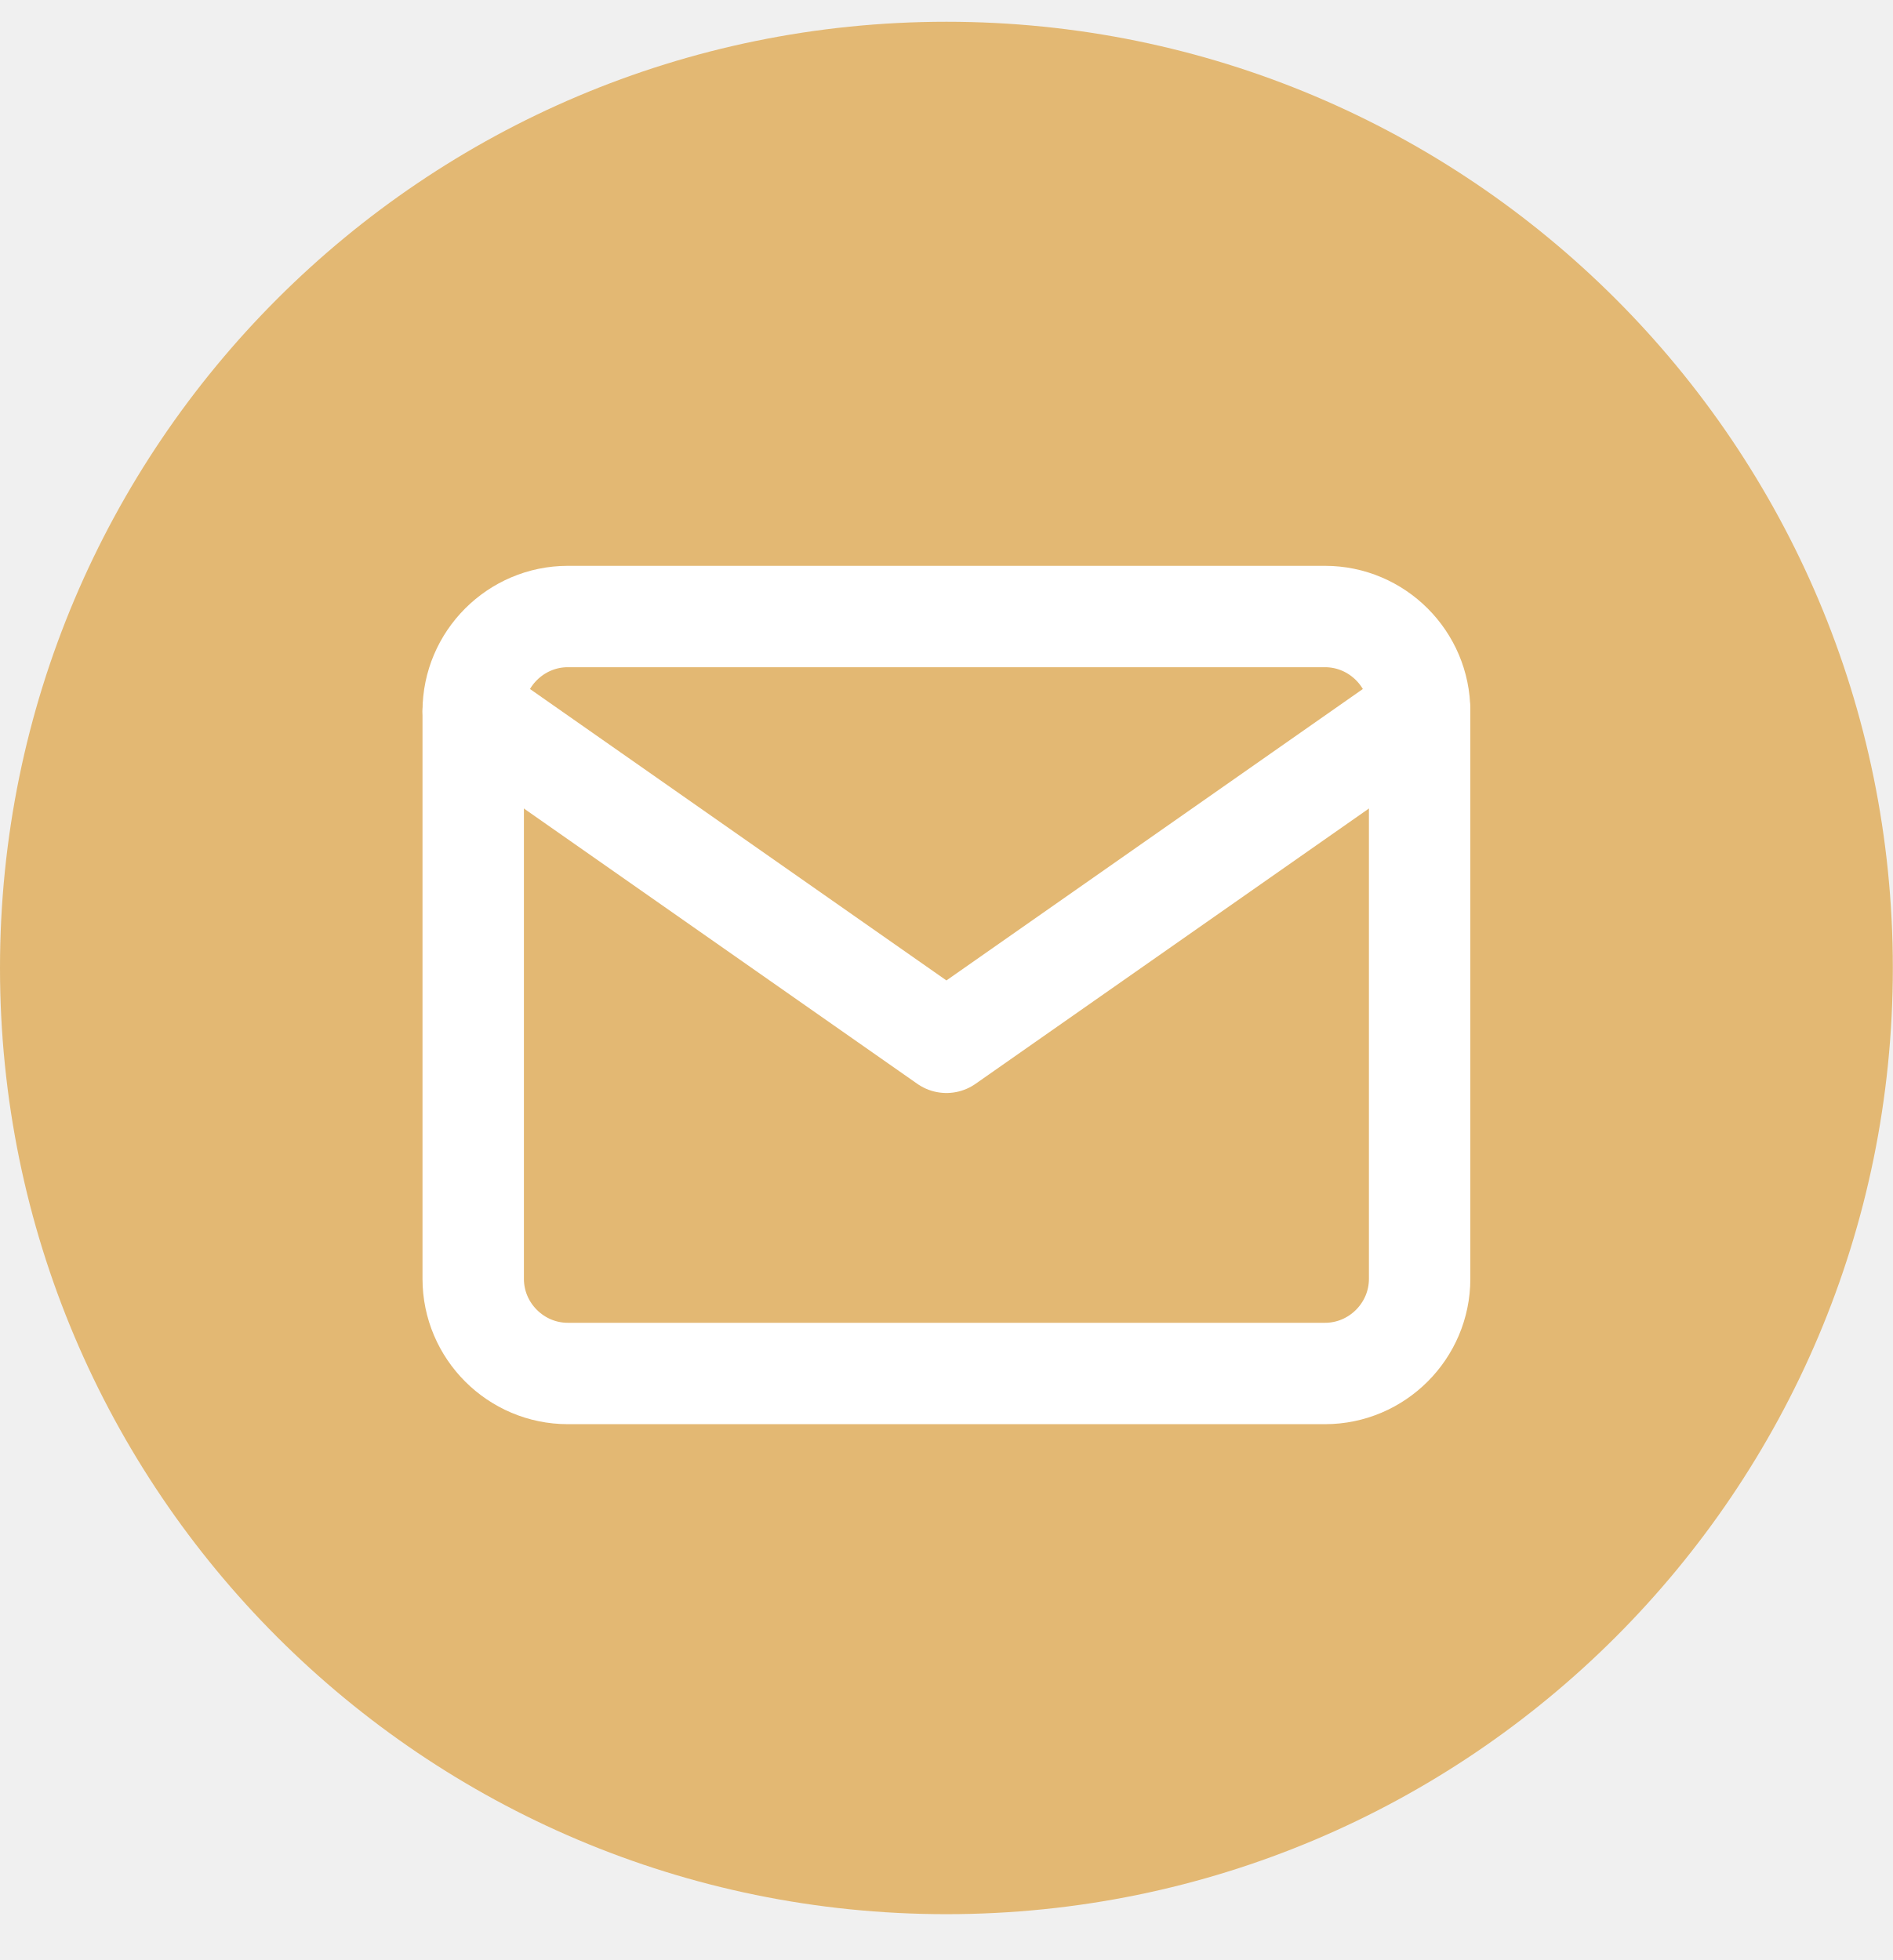
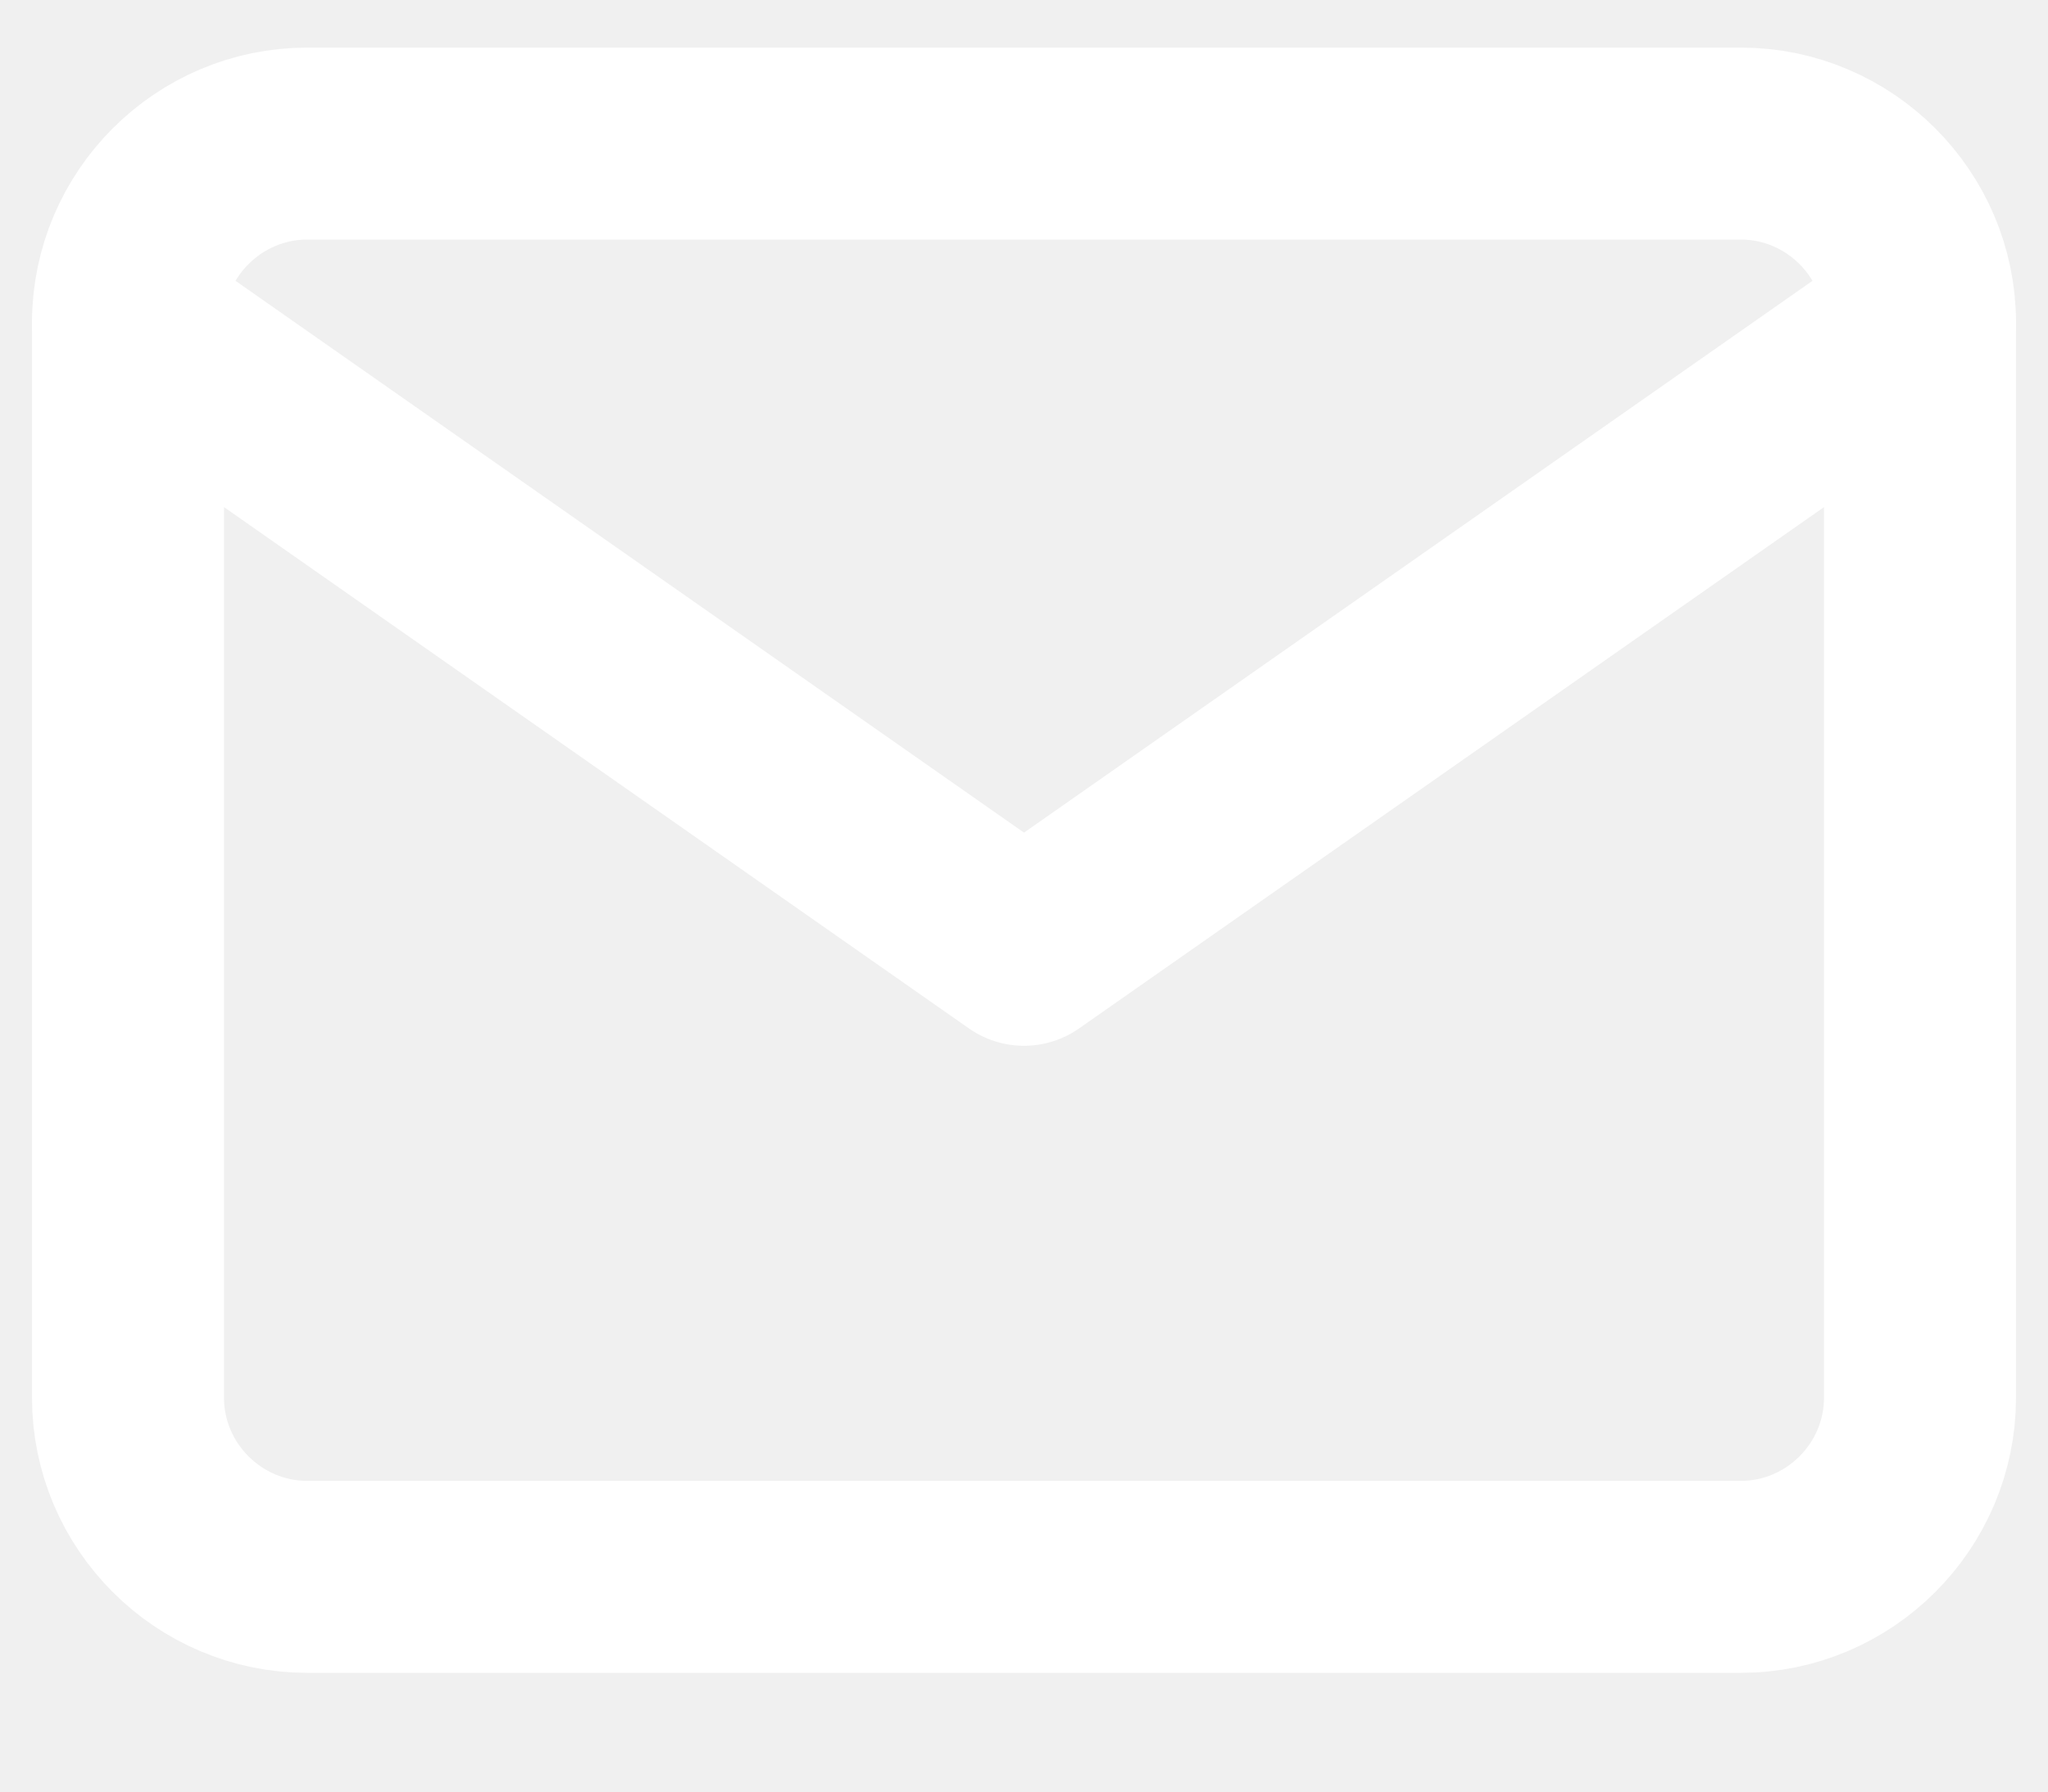
- <svg xmlns="http://www.w3.org/2000/svg" width="28" height="29" viewBox="0 0 28 29" fill="none">
-   <circle cx="14" cy="14.322" r="14" fill="#E3B873" />
-   <path d="M8.4 9.122H19.6C20.37 9.122 21 9.752 21 10.522V18.922C21 19.692 20.37 20.322 19.6 20.322H8.4C7.63 20.322 7 19.692 7 18.922V10.522C7 9.752 7.63 9.122 8.4 9.122Z" stroke="white" stroke-width="1.5" stroke-linecap="round" stroke-linejoin="round" />
-   <path d="M21 10.522L14 15.422L7 10.522" stroke="white" stroke-width="1.5" stroke-linecap="round" stroke-linejoin="round" />
+ <svg xmlns="http://www.w3.org/2000/svg" width="16" height="14" viewBox="0 0 16 14" fill="none">
+   <path d="M2.4 1.122H13.6C14.37 1.122 15 1.752 15 2.522V10.922C15 11.692 14.37 12.322 13.6 12.322H2.4C1.63 12.322 1 11.692 1 10.922V2.522C1 1.752 1.63 1.122 2.4 1.122Z" stroke="white" stroke-width="1.5" stroke-linecap="round" stroke-linejoin="round" />
+   <path d="M15 2.522L8 7.422L1 2.522" stroke="white" stroke-width="1.5" stroke-linecap="round" stroke-linejoin="round" />
</svg>
